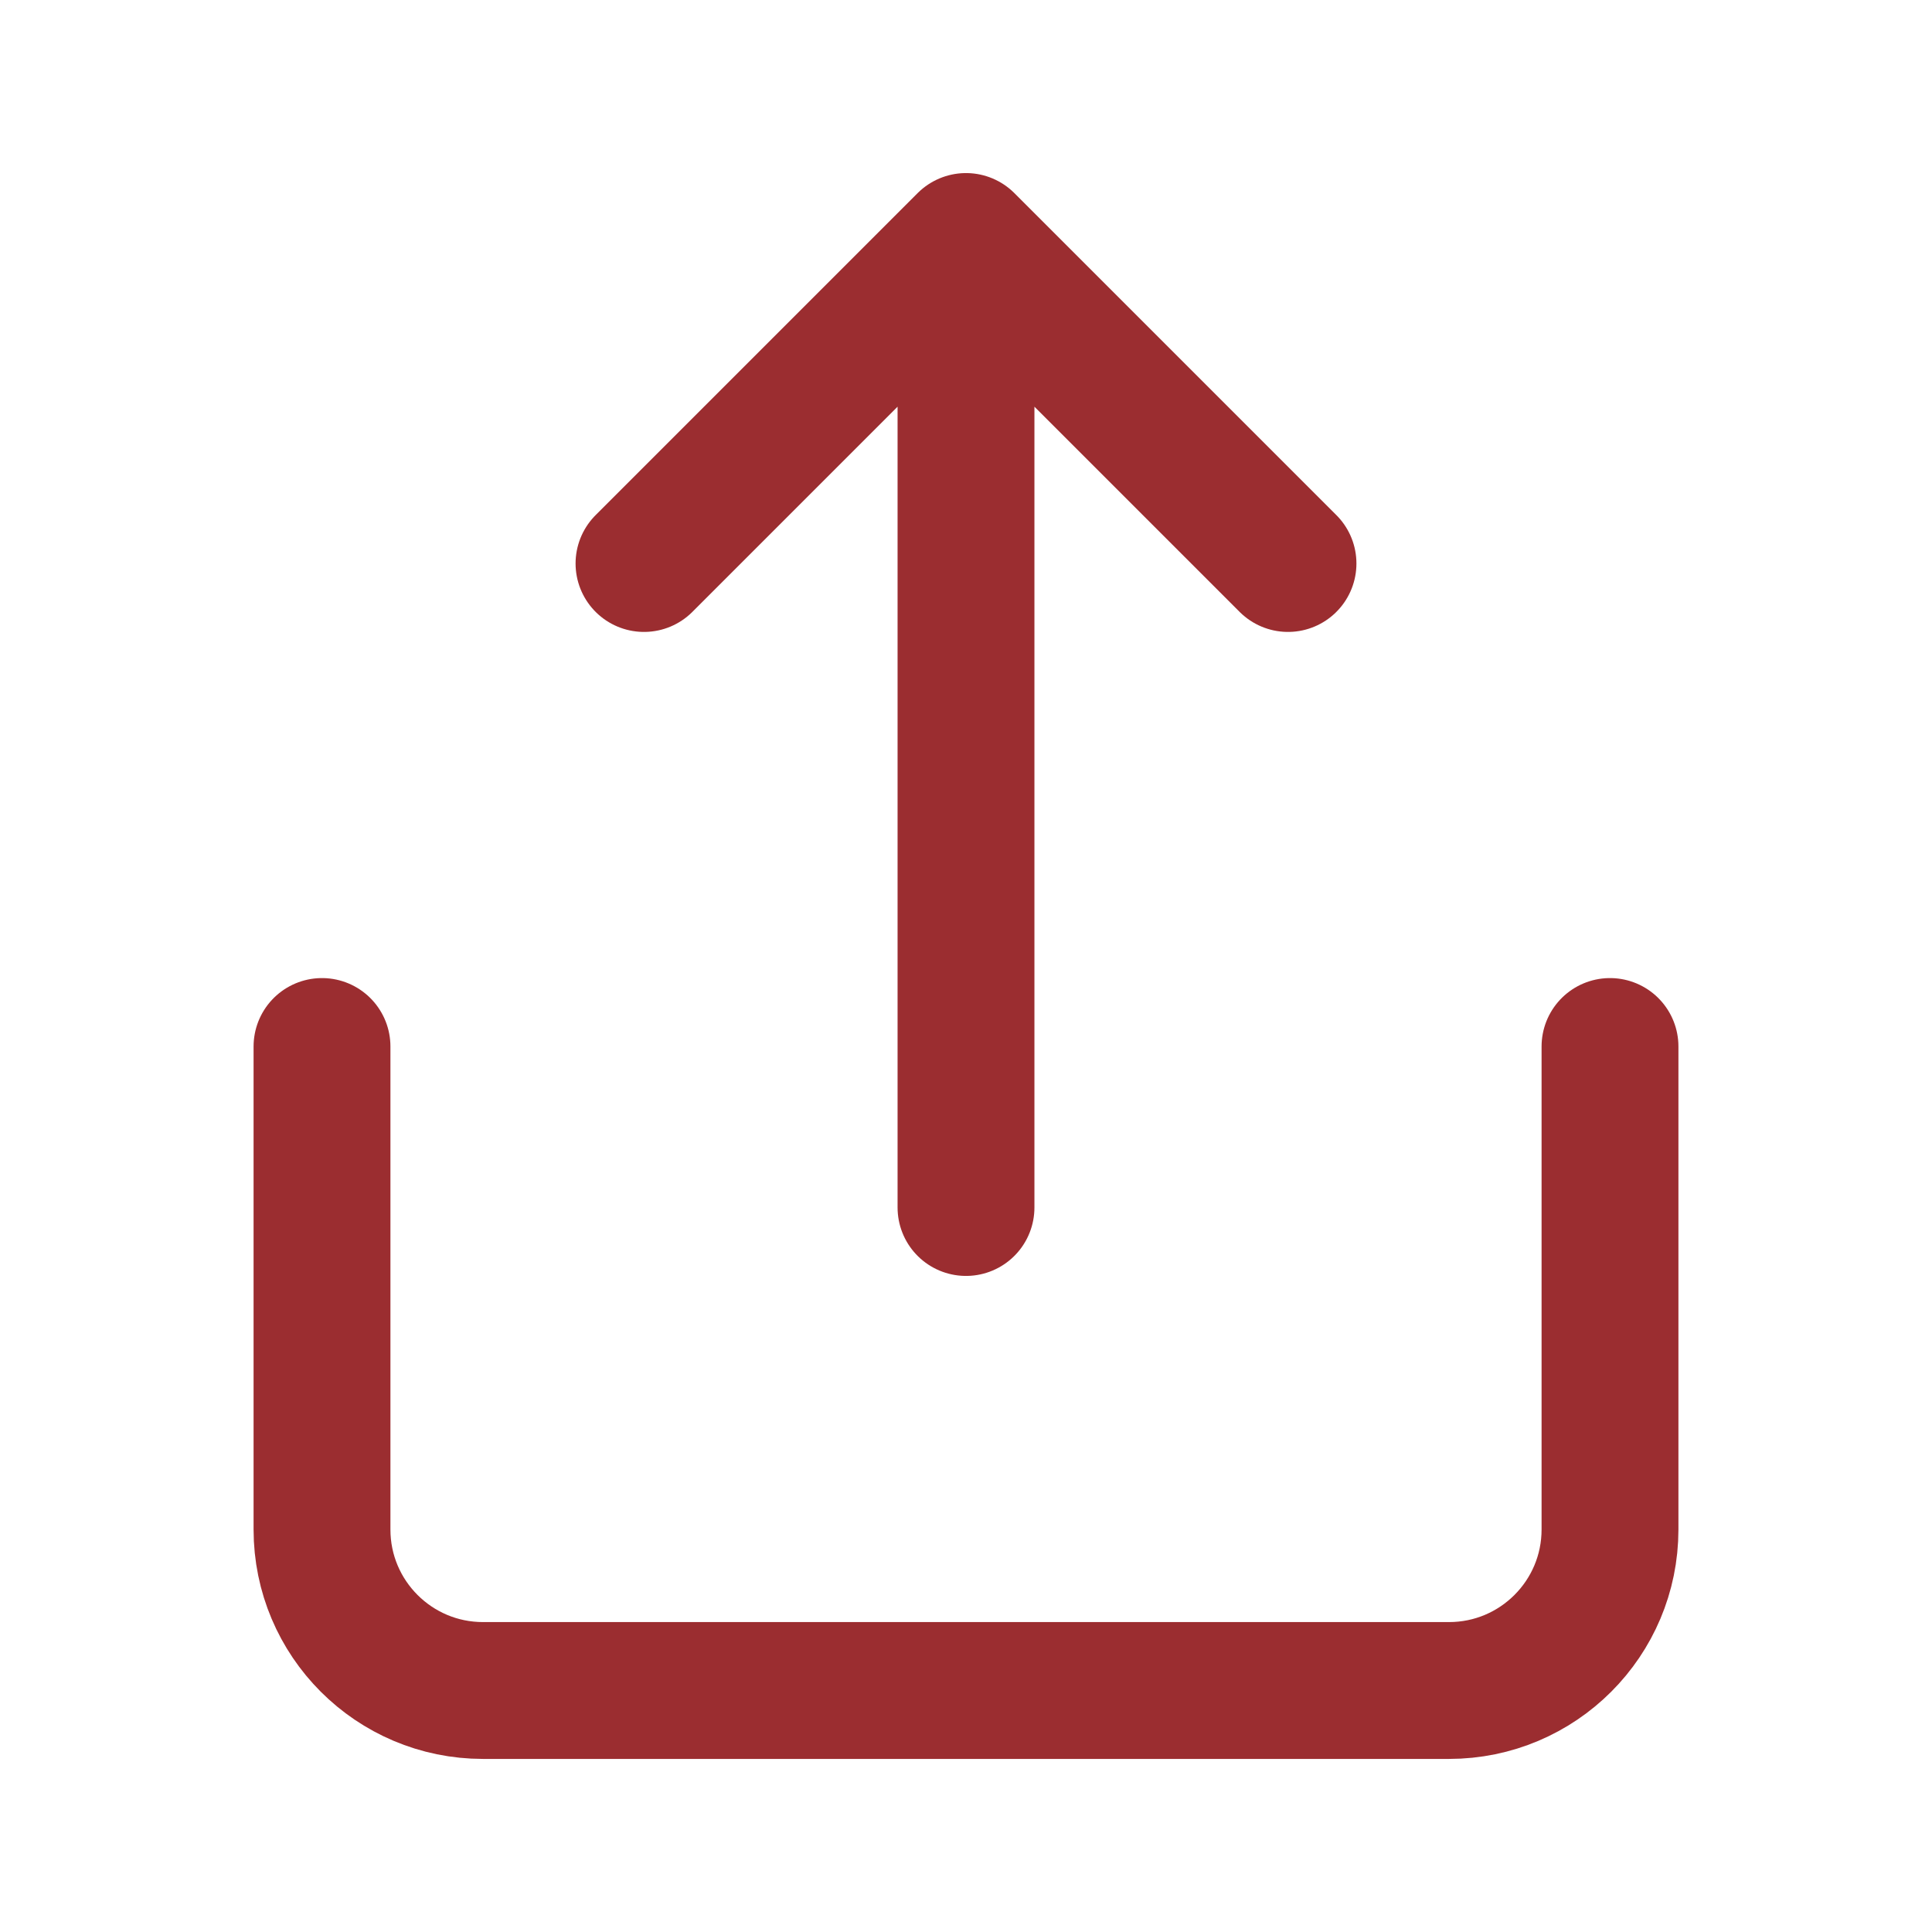
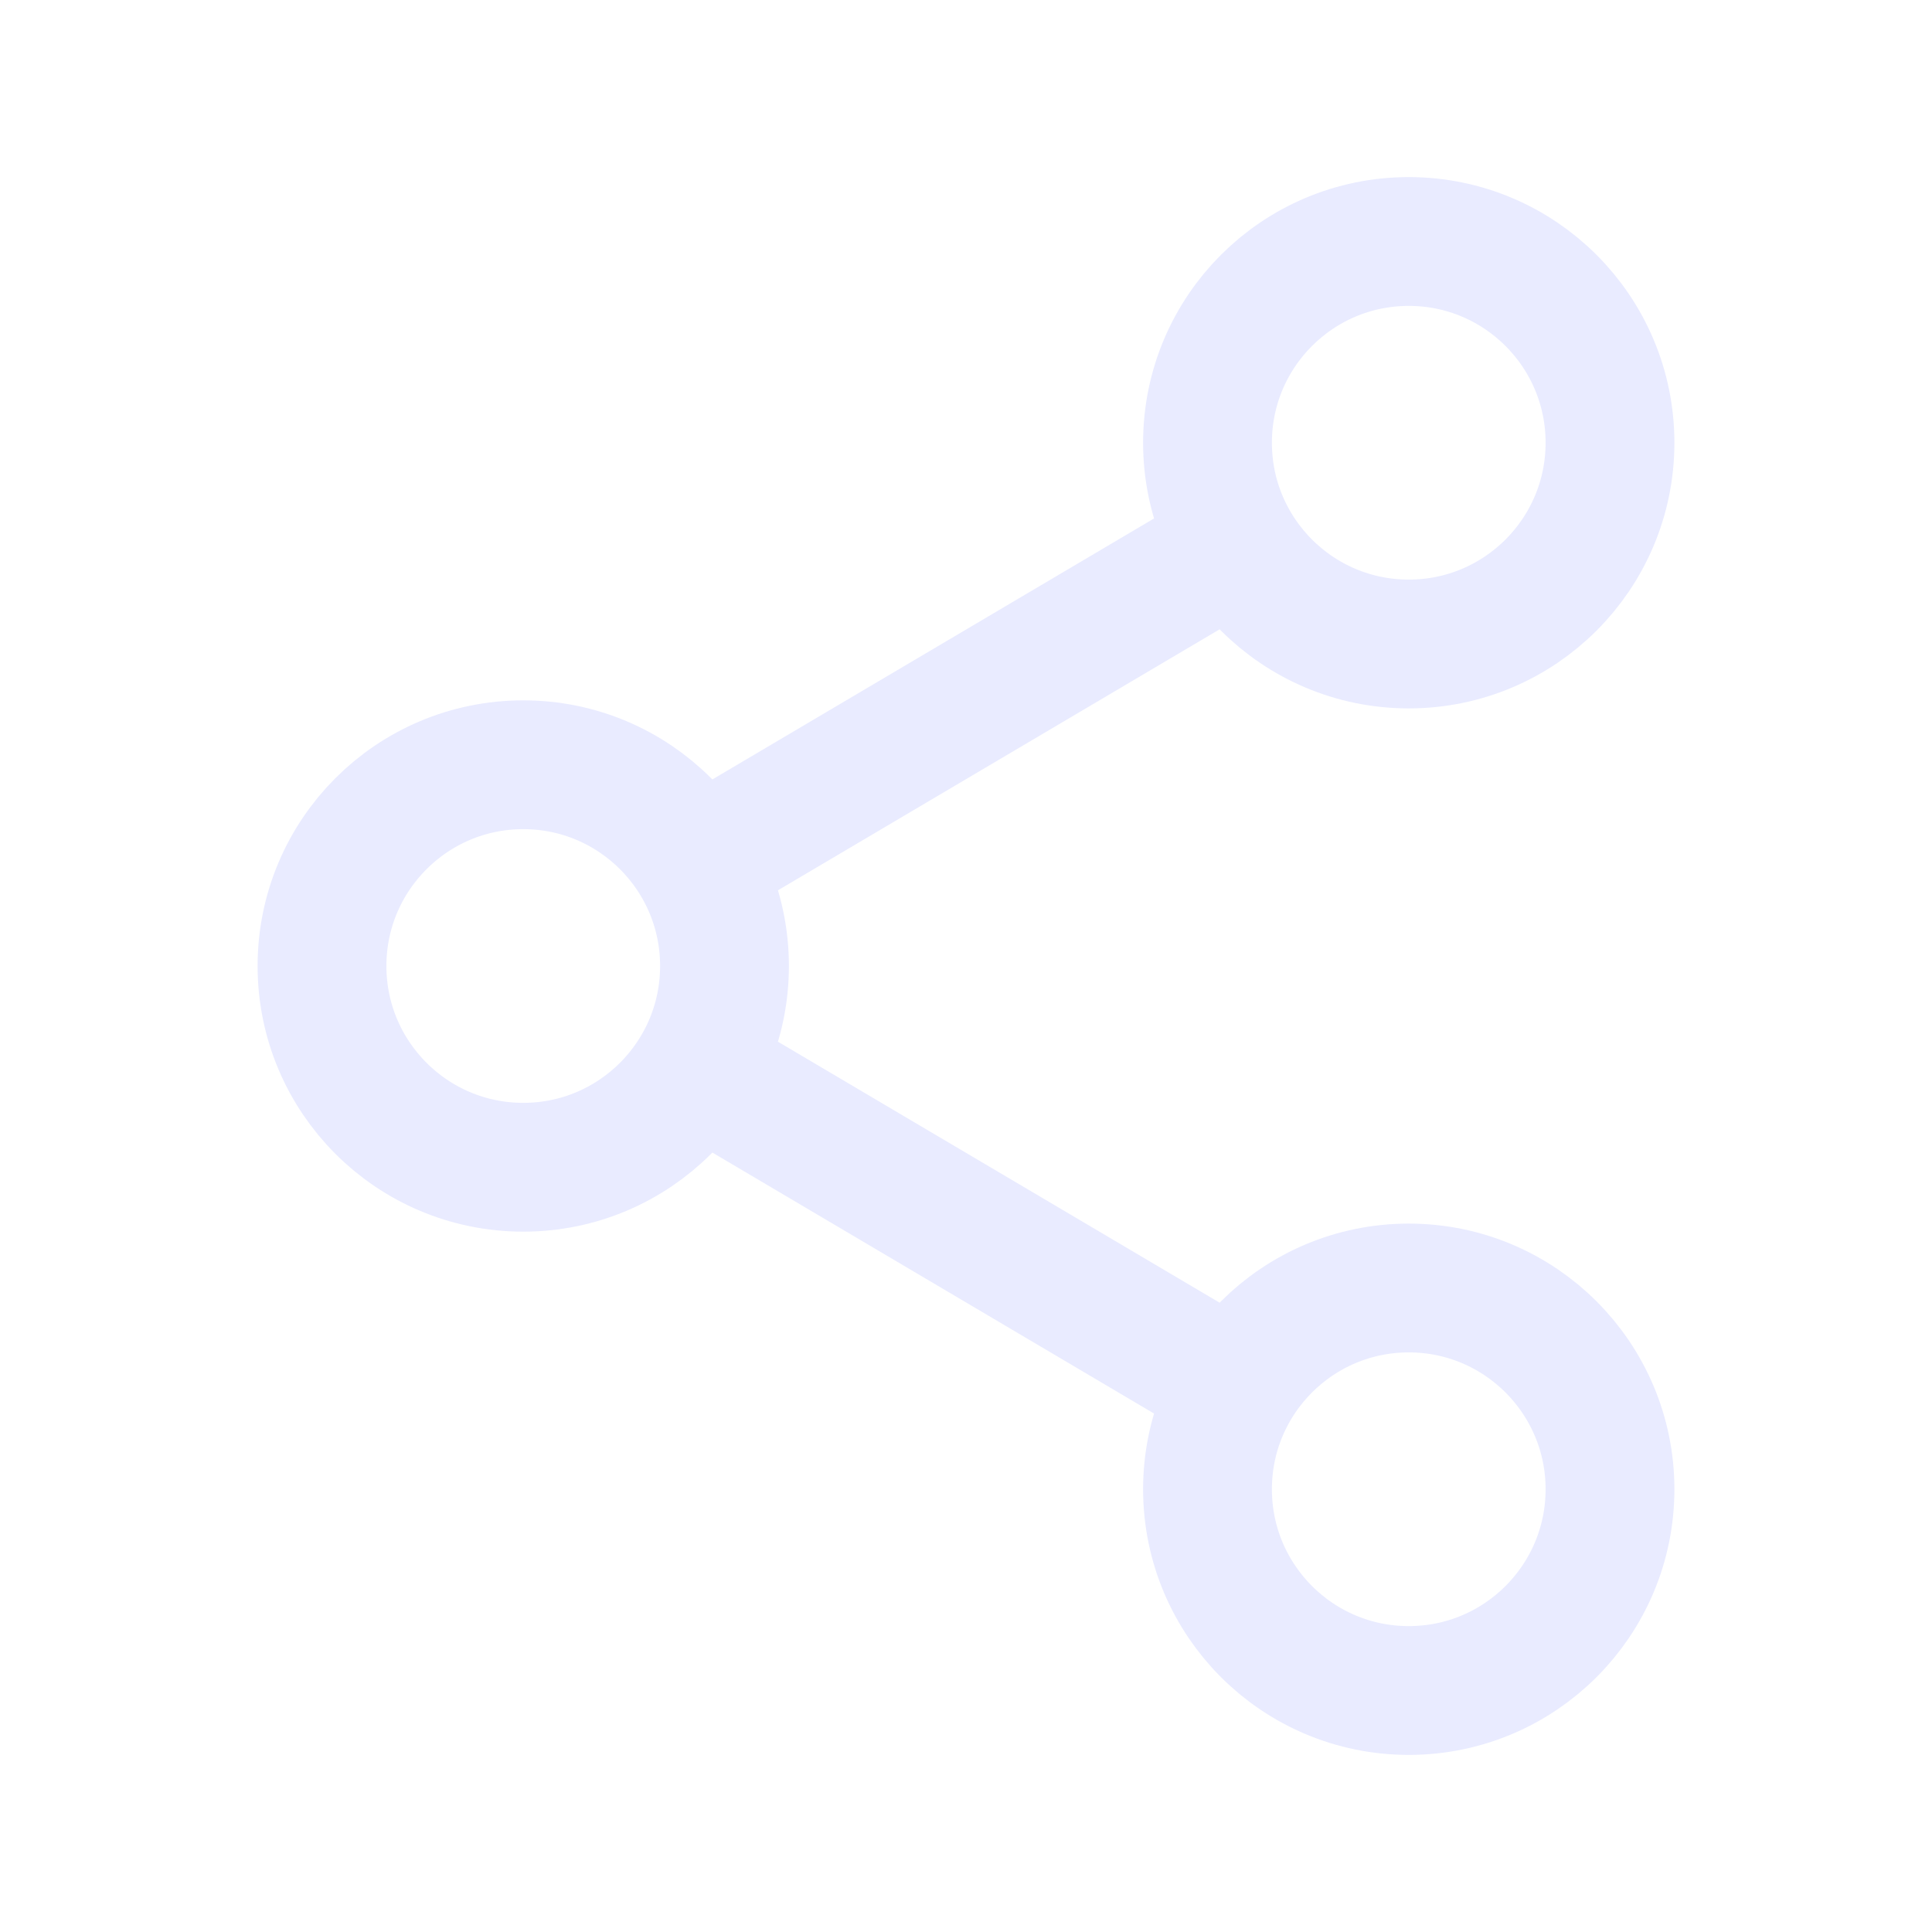
- <svg xmlns="http://www.w3.org/2000/svg" width="24" height="24" viewBox="0 0 24 24" fill="none" color="#9b2d30" stroke="currentColor" stroke-width="1.7" stroke-linecap="round" stroke-linejoin="round">
-   <path d="M12 15V3m-4 4 4-4 4 4M4 13v6a2 2 0 0 0 2 2h12a2 2 0 0 0 2-2v-6" />
+ <svg xmlns="http://www.w3.org/2000/svg" width="24" height="24" viewBox="0 0 24 24" fill="none" stroke="#E9EBFF" stroke-width="1.6" stroke-linecap="round" stroke-linejoin="round">
+   <circle cx="17.5" cy="5.5" r="2.5" />
+   <circle cx="6.5" cy="12" r="2.5" />
+   <circle cx="17.5" cy="18.5" r="2.5" />
+   <path d="M8.7 10.7l6.6-3.9M8.7 13.3l6.6 3.9" />
</svg>
